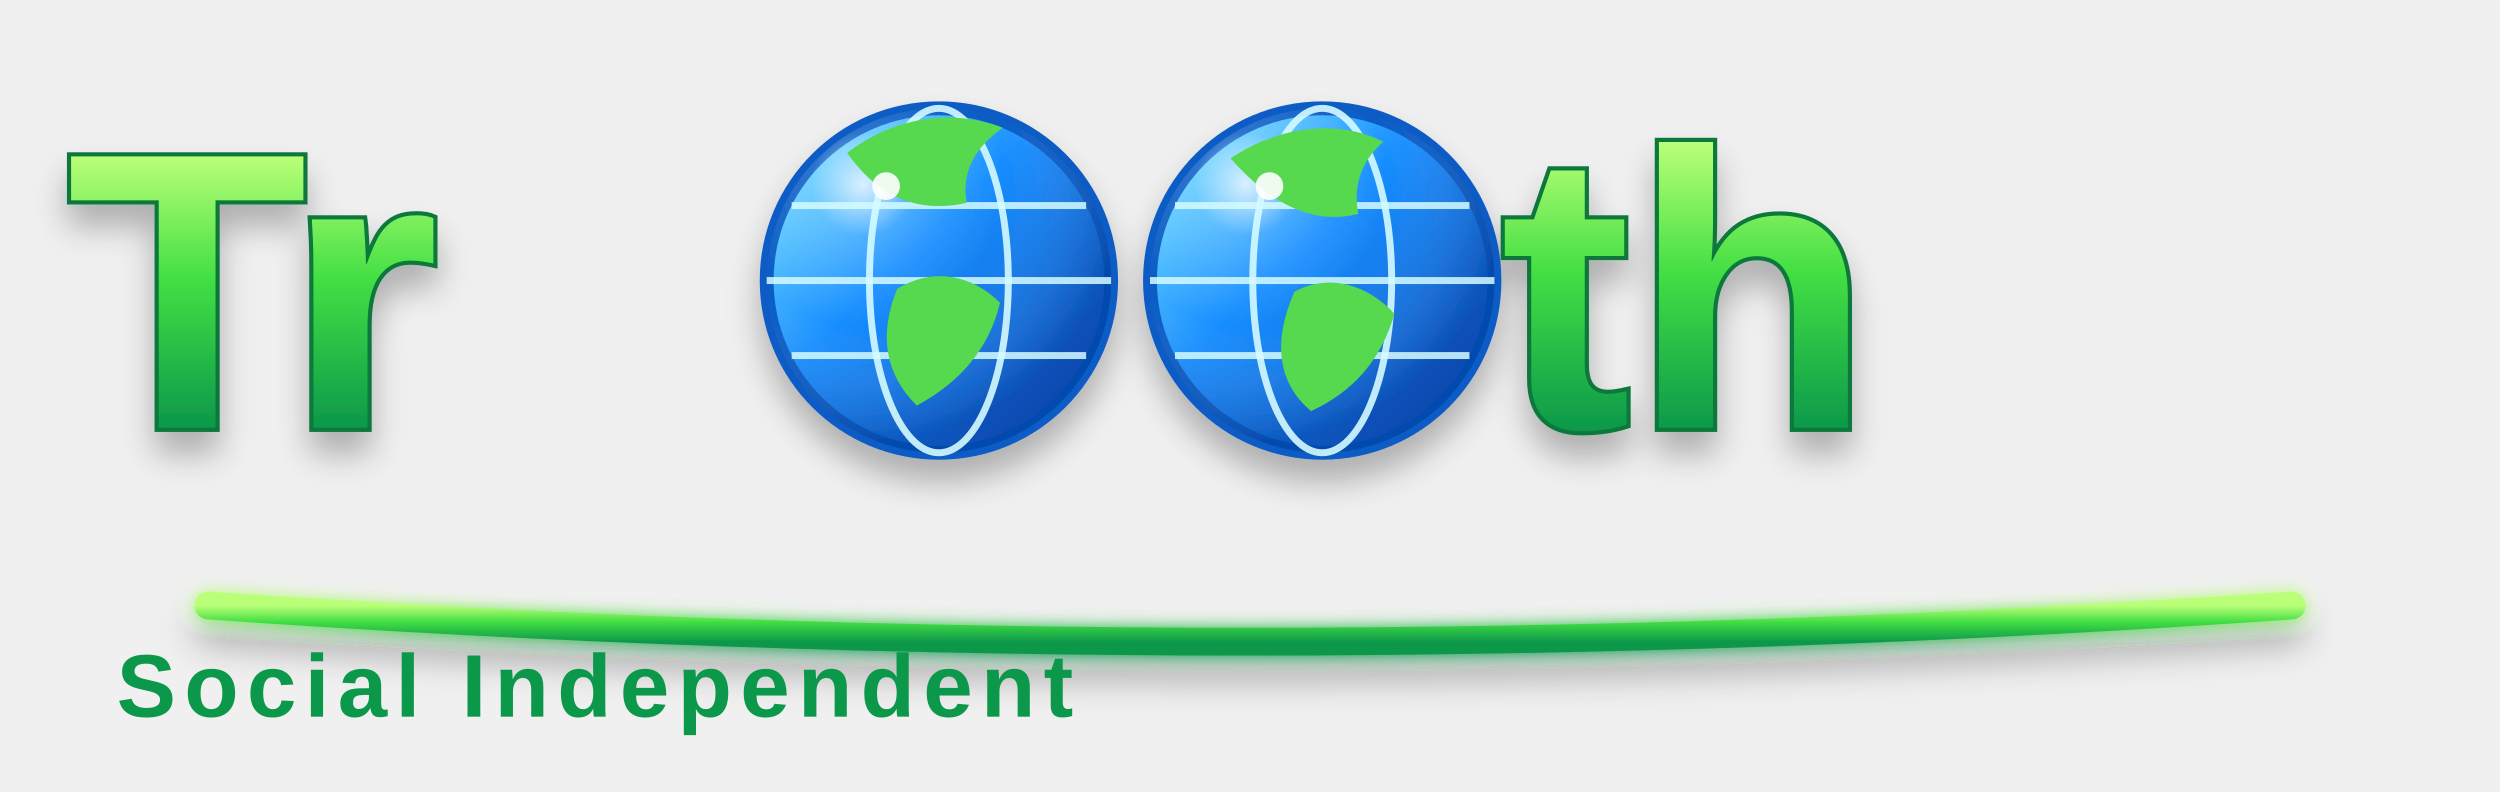
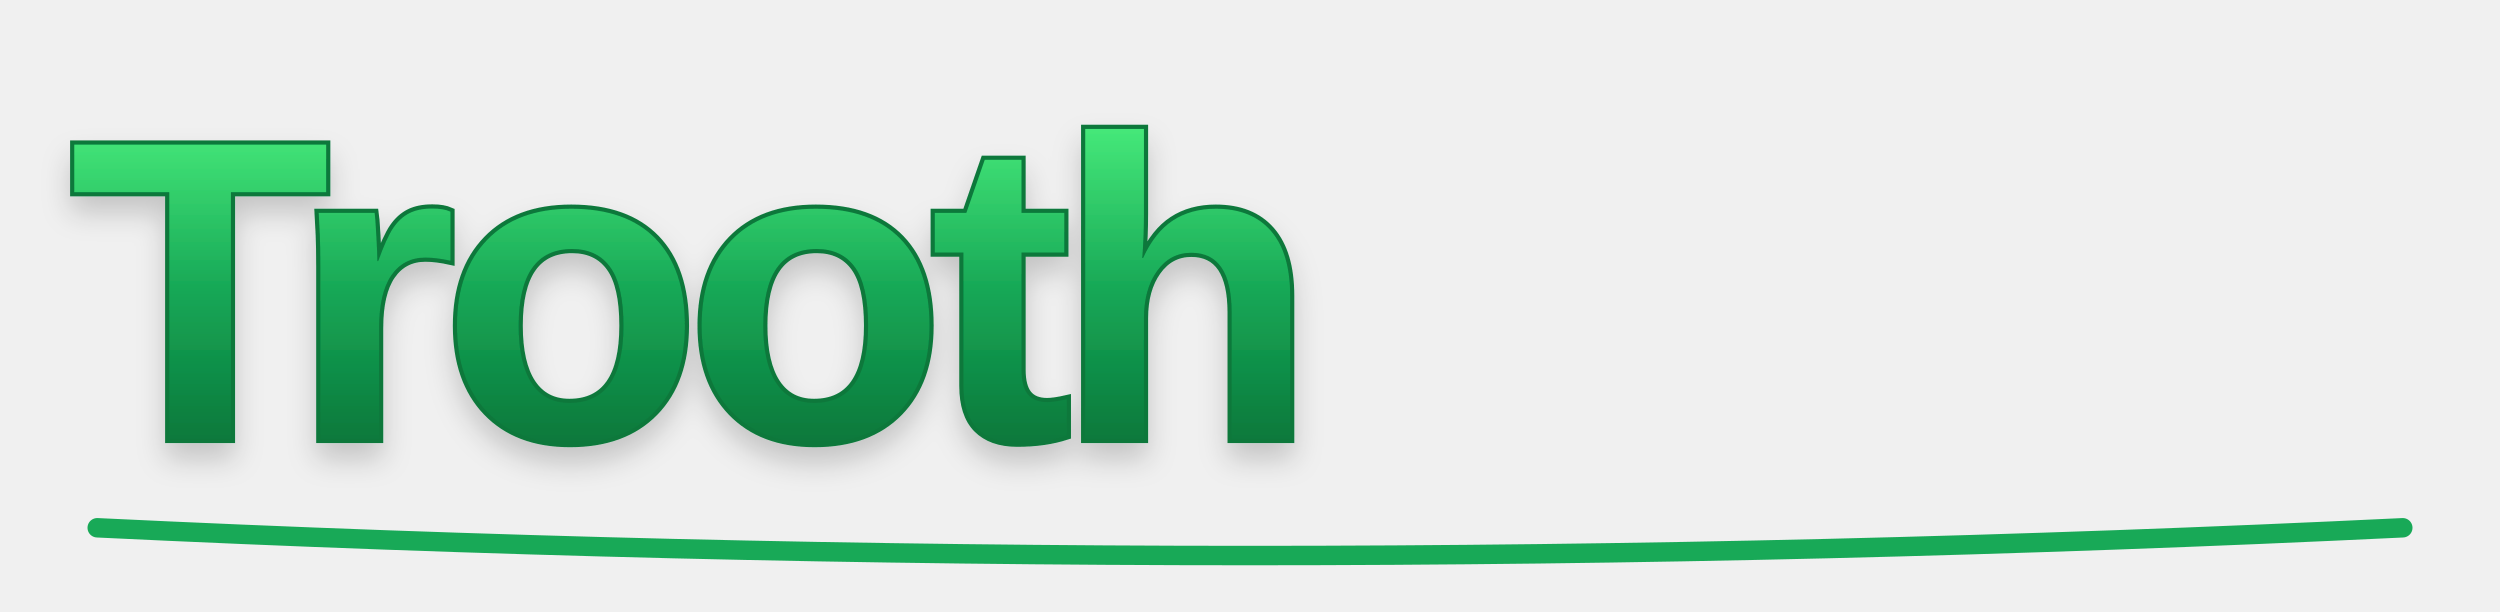
- <svg xmlns="http://www.w3.org/2000/svg" viewBox="0 0 900 285" role="img" aria-labelledby="title desc">
+ <svg xmlns="http://www.w3.org/2000/svg" viewBox="0 0 900 220" role="img" aria-labelledby="title desc">
  <defs>
-     <linearGradient id="green" x1="0" y1="0" x2="0" y2="1">
-       <stop offset="0" stop-color="#baff78" />
-       <stop offset=".45" stop-color="#43df43" />
-       <stop offset="1" stop-color="#0c984a" />
+     <linearGradient id="g" x1="0" y1="0" x2="0" y2="1">
+       <stop offset="0" stop-color="#45e879" />
+       <stop offset=".5" stop-color="#18a957" />
+       <stop offset="1" stop-color="#08783b" />
    </linearGradient>
-     <linearGradient id="blue" x1="0" y1="0" x2="1" y2="1">
-       <stop offset="0" stop-color="#8af2ff" />
-       <stop offset=".42" stop-color="#168dff" />
-       <stop offset="1" stop-color="#0646b7" />
-     </linearGradient>
-     <radialGradient id="shine" cx=".28" cy=".22" r=".75">
-       <stop offset="0" stop-color="#fff" stop-opacity=".8" />
-       <stop offset=".2" stop-color="#fff" stop-opacity=".15" />
-       <stop offset=".55" stop-color="#fff" stop-opacity="0" />
-       <stop offset="1" stop-color="#001b63" stop-opacity=".25" />
-     </radialGradient>
-     <filter id="shadow" x="-15%" y="-25%" width="135%" height="165%">
-       <feDropShadow dx="0" dy="8" stdDeviation="6" flood-opacity=".28" />
-     </filter>
-     <filter id="glow" x="-20%" y="-80%" width="140%" height="260%">
-       <feGaussianBlur stdDeviation="2.8" result="b" />
-       <feMerge>
-         <feMergeNode in="b" />
-         <feMergeNode in="SourceGraphic" />
-       </feMerge>
+     <filter id="s" x="-10%" y="-20%" width="120%" height="150%">
+       <feDropShadow dx="0" dy="6" stdDeviation="5" flood-opacity=".18" />
    </filter>
  </defs>
-   <g filter="url(#shadow)" font-family="Arial,Helvetica,sans-serif" font-weight="900">
-     <text x="24" y="154" font-size="142" fill="url(#green)" stroke="#08783b" stroke-width="3" paint-order="stroke">Tr</text>
-     <g>
-       <circle cx="338" cy="101" r="62" fill="url(#blue)" stroke="#075bc5" stroke-width="5" />
-       <circle cx="338" cy="101" r="62" fill="url(#shine)" />
-       <ellipse cx="338" cy="101" rx="25" ry="62" fill="none" stroke="#d5fbff" stroke-width="2.5" opacity=".9" />
-       <path d="M276 101h124M285 74h106M285 128h106" fill="none" stroke="#d5fbff" stroke-width="2.5" opacity=".85" />
-       <path d="M305 55c17-13 38-16 56-9-10 7-15 16-13 27-17 4-32-2-43-18zM323 104c13-8 27-5 37 5-4 17-15 29-30 37-11-11-14-25-7-42z" fill="#56d84f" />
-       <circle cx="319" cy="67" r="5" fill="#fff" opacity=".9" />
-     </g>
-     <g>
-       <circle cx="476" cy="101" r="62" fill="url(#blue)" stroke="#075bc5" stroke-width="5" />
-       <circle cx="476" cy="101" r="62" fill="url(#shine)" />
-       <ellipse cx="476" cy="101" rx="25" ry="62" fill="none" stroke="#d5fbff" stroke-width="2.5" opacity=".9" />
-       <path d="M414 101h124M423 74h106M423 128h106" fill="none" stroke="#d5fbff" stroke-width="2.5" opacity=".85" />
-       <path d="M443 57c18-12 39-14 55-6-8 7-11 16-9 26-16 4-31-3-46-20zM466 105c13-7 27-2 36 8-5 17-15 28-30 35-12-10-14-25-6-43z" fill="#56d84f" />
-       <circle cx="457" cy="67" r="5" fill="#fff" opacity=".9" />
-     </g>
-     <text x="540" y="154" font-size="142" fill="url(#green)" stroke="#08783b" stroke-width="3" paint-order="stroke">th</text>
-     <path d="M75 218 Q448 244 825 218" fill="none" stroke="url(#green)" stroke-width="10" stroke-linecap="round" filter="url(#glow)" />
-   </g>
-   <text x="42" y="258" font-family="Arial,Helvetica,sans-serif" font-size="32" font-weight="800" letter-spacing="3" fill="#0c984a">Social Independent</text>
+   <text x="25" y="158" font-family="Arial,Helvetica,sans-serif" font-size="154" font-weight="950" letter-spacing="-6" fill="url(#g)" stroke="#08783b" stroke-width="3" paint-order="stroke" filter="url(#s)">Trooth</text>
+   <path d="M35 190 Q450 210 865 190" fill="none" stroke="#18a957" stroke-width="7" stroke-linecap="round" />
</svg>
